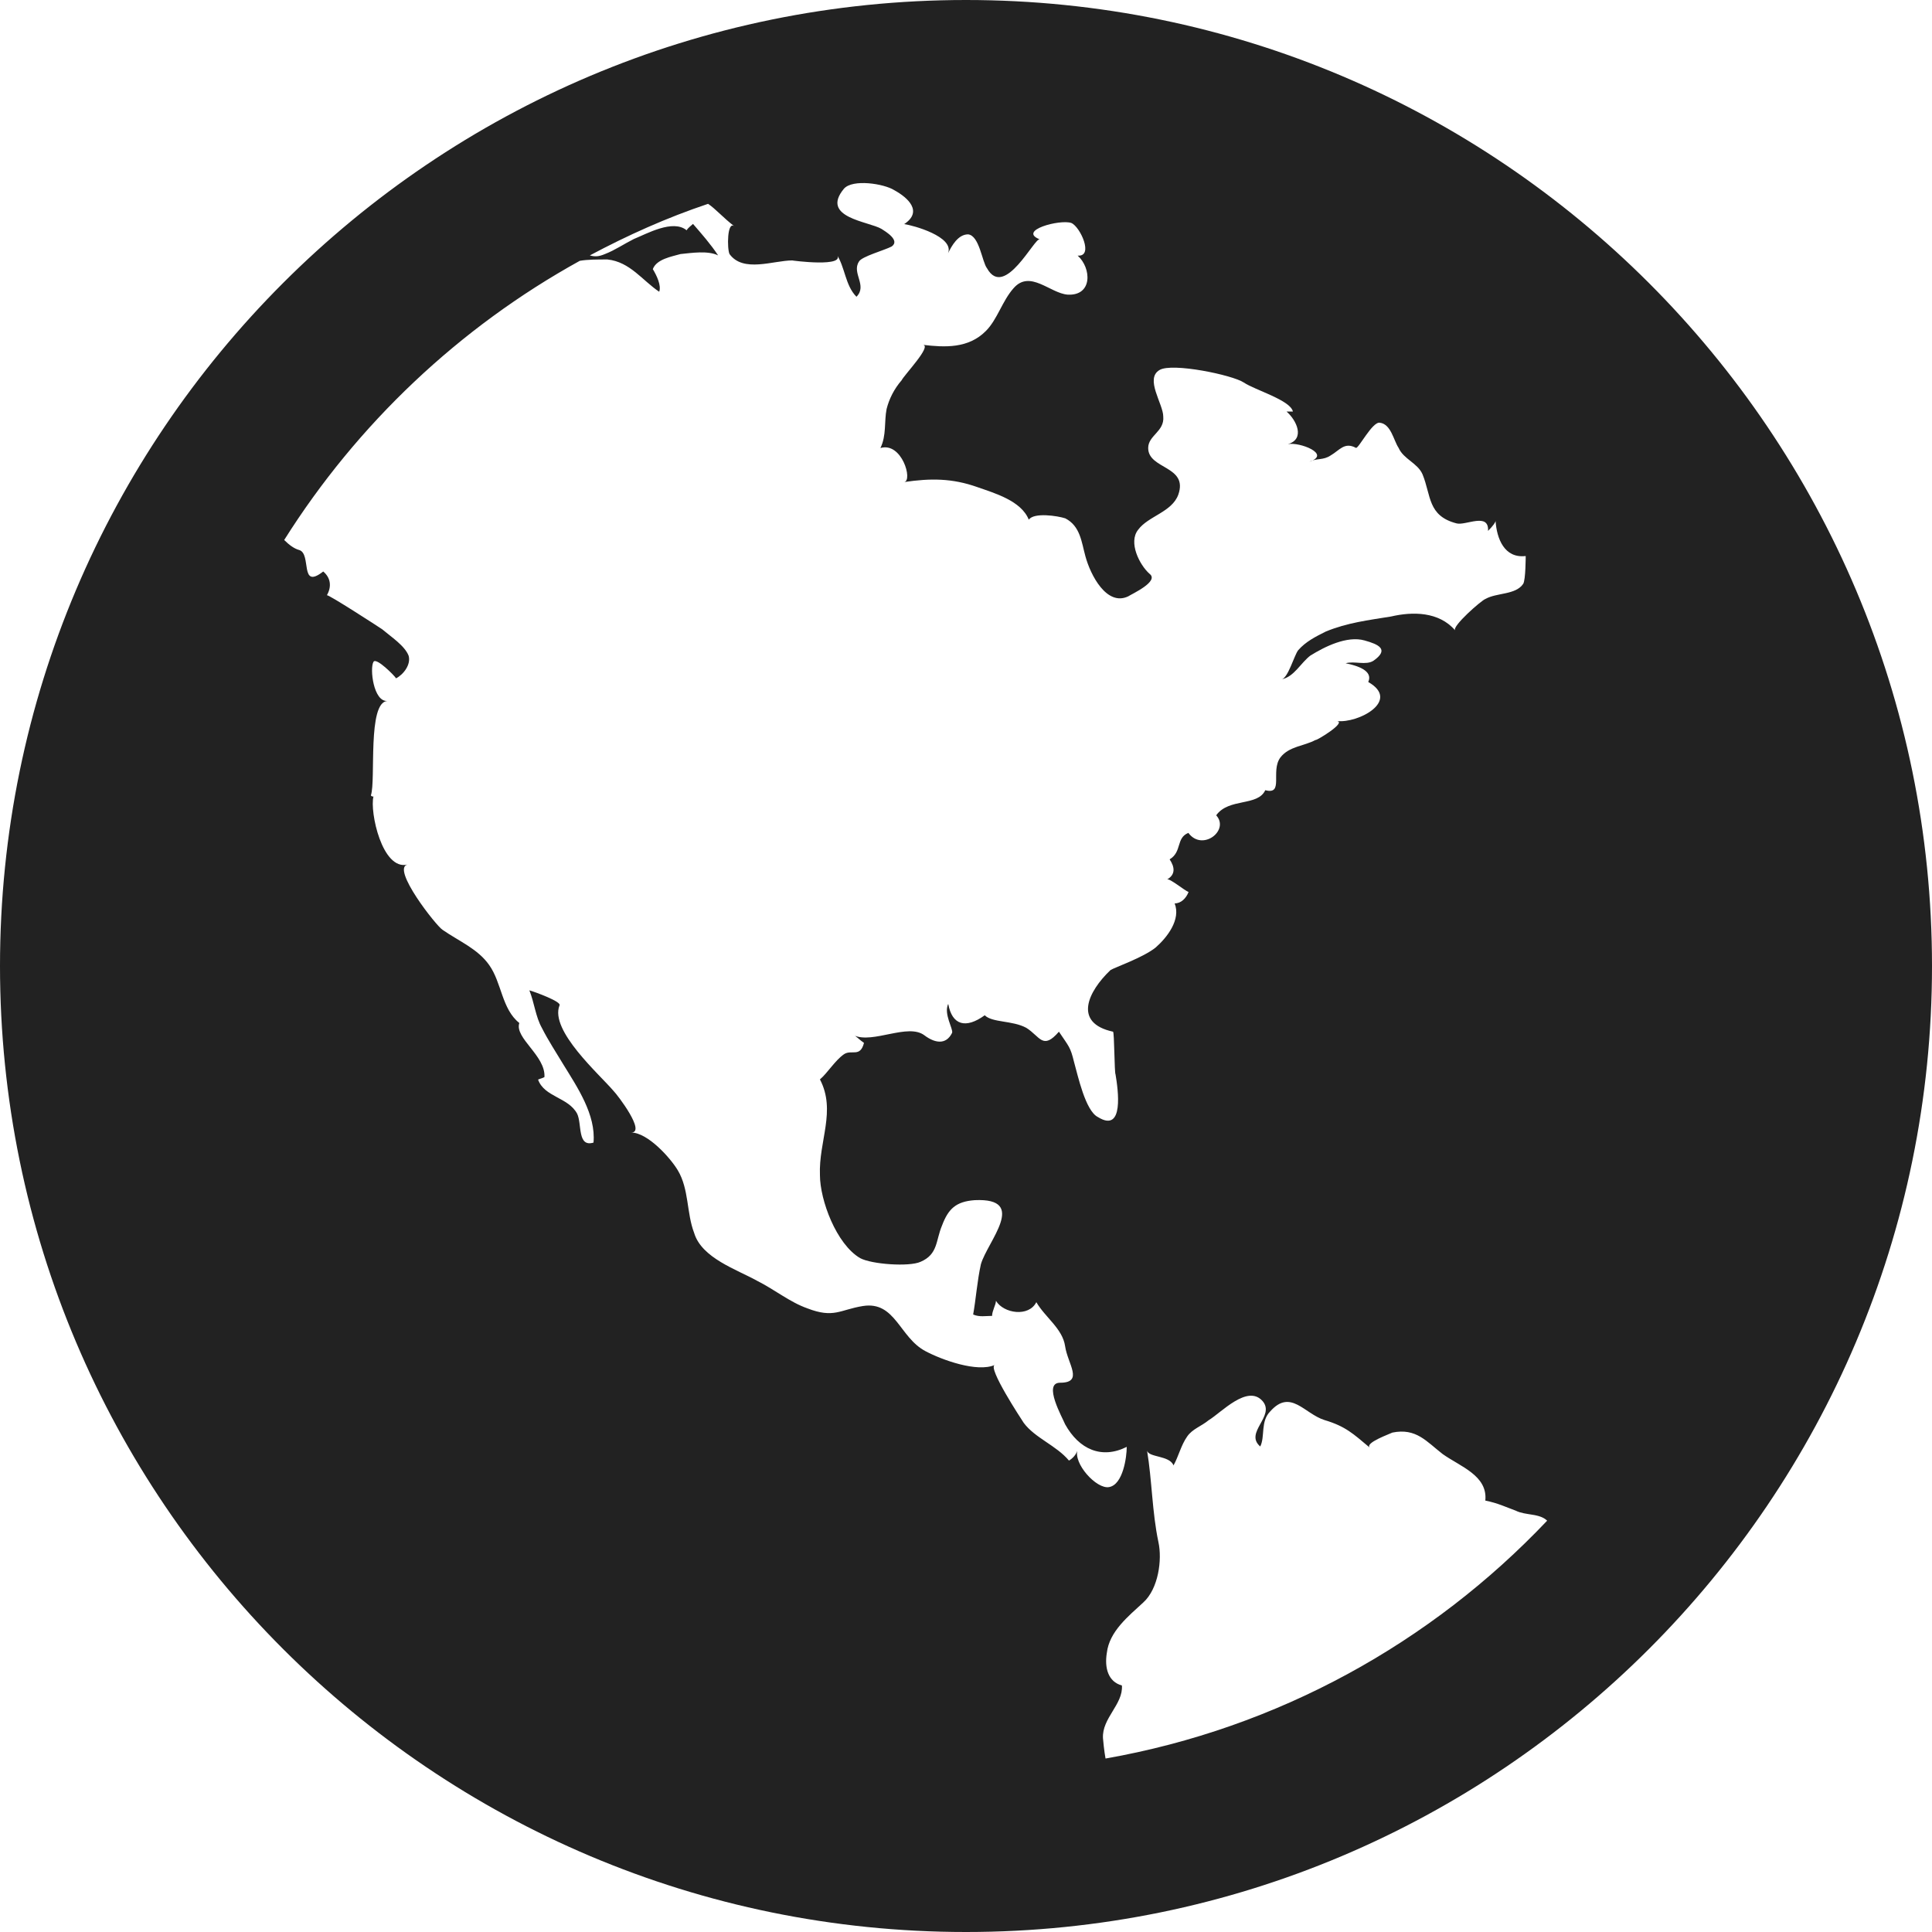
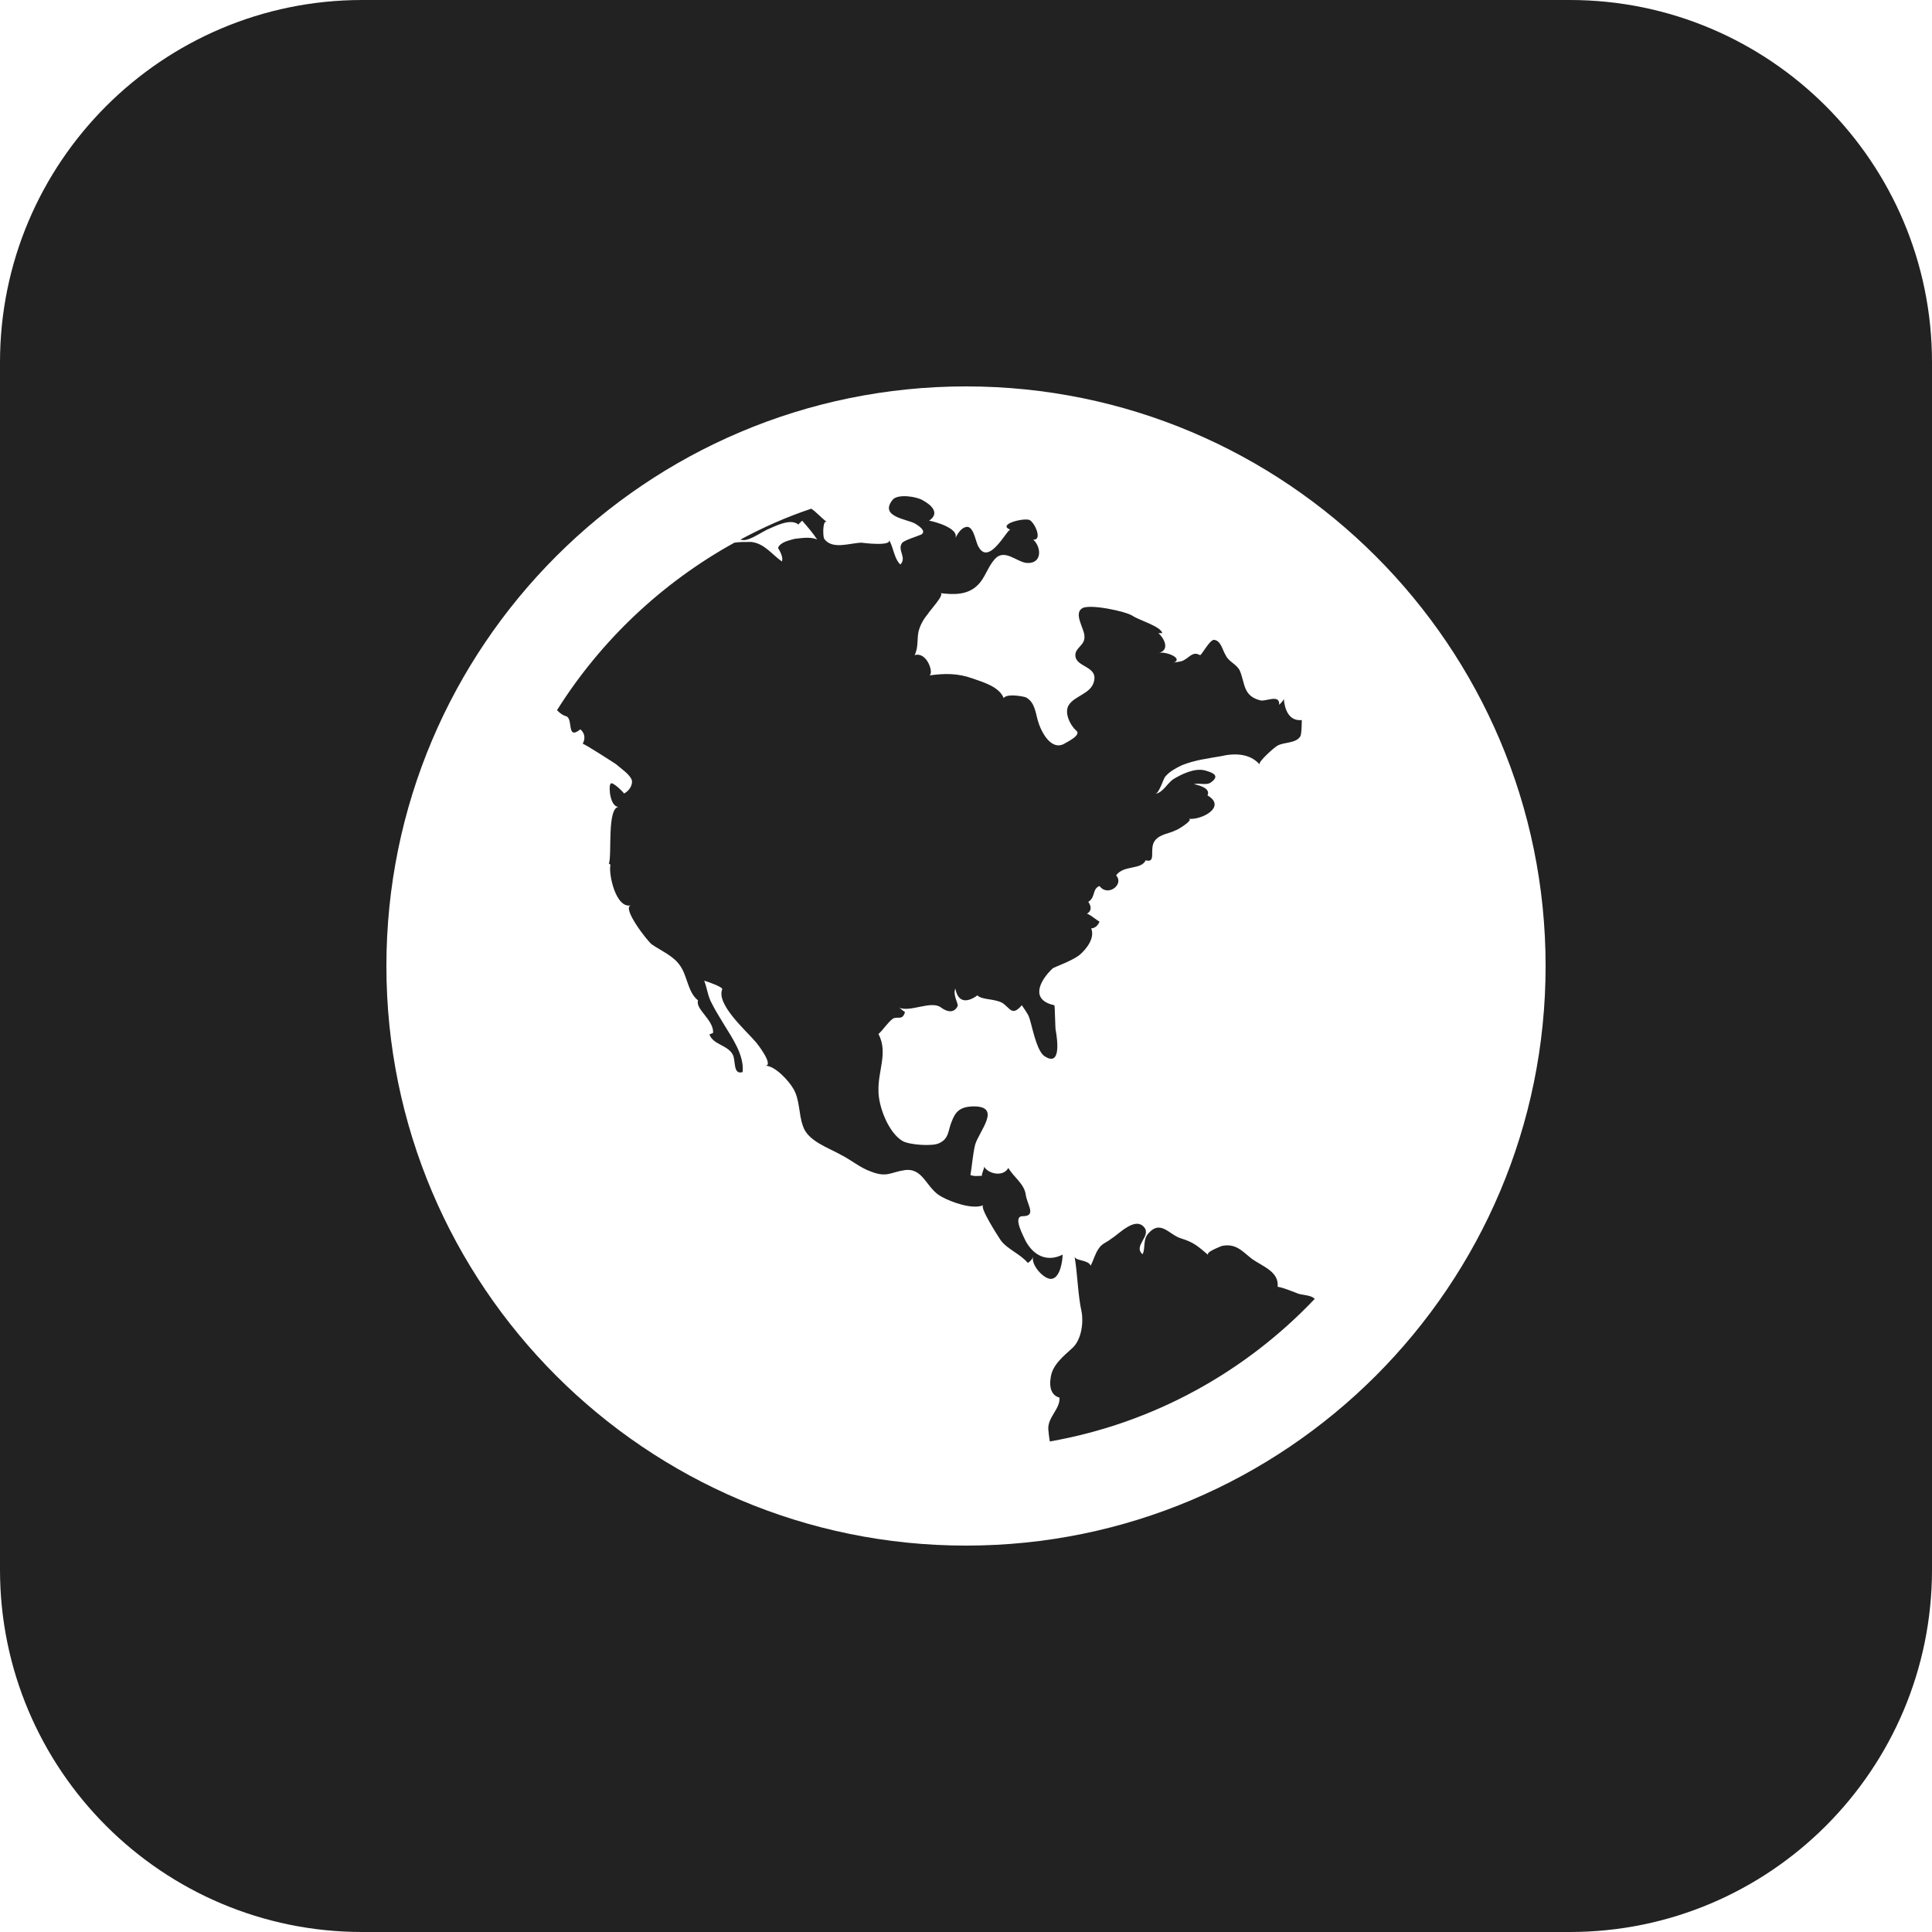
- <svg xmlns="http://www.w3.org/2000/svg" version="1.1" width="10" height="10" viewBox="0 0 10 10">
-   <path d="m 5,0 c 2.76,0 5,2.24 5,5 0,2.76 -2.24,5 -5,5 C 2.24,10 0,7.76 0,5 0,2.24 2.24,0 5,0 Z m 1.784,3.392 c -0.052,0.039 -0.085,0.111 -0.15,0.124 0.033,-0.007 0.065,-0.124 0.085,-0.15 C 6.758,3.321 6.81,3.295 6.862,3.269 6.973,3.223 7.083,3.21 7.2,3.191 7.311,3.165 7.448,3.165 7.532,3.263 7.513,3.243 7.669,3.106 7.689,3.1 7.747,3.067 7.845,3.08 7.884,3.022 7.897,3.002 7.897,2.878 7.897,2.878 7.786,2.891 7.747,2.787 7.741,2.696 c 0,0.007 -0.013,0.026 -0.039,0.052 C 7.708,2.65 7.585,2.722 7.539,2.709 7.389,2.67 7.408,2.565 7.363,2.455 7.337,2.396 7.265,2.377 7.239,2.318 7.213,2.279 7.2,2.195 7.142,2.188 7.103,2.181 7.031,2.325 7.018,2.318 6.959,2.286 6.933,2.331 6.888,2.357 6.848,2.384 6.816,2.37 6.777,2.39 6.894,2.351 6.725,2.286 6.666,2.299 6.757,2.272 6.711,2.175 6.659,2.13 l 0.033,0 C 6.679,2.071 6.496,2.019 6.438,1.98 6.38,1.941 6.067,1.876 6.002,1.915 5.924,1.96 6.021,2.091 6.021,2.156 6.028,2.234 5.943,2.253 5.943,2.319 c 0,0.111 0.208,0.091 0.156,0.241 -0.033,0.091 -0.156,0.111 -0.208,0.182 -0.052,0.065 0.007,0.182 0.059,0.228 0.052,0.039 -0.091,0.104 -0.111,0.117 C 5.728,3.139 5.644,2.976 5.618,2.879 5.598,2.807 5.592,2.723 5.514,2.683 5.475,2.67 5.351,2.651 5.325,2.69 5.286,2.592 5.149,2.553 5.058,2.521 4.928,2.475 4.817,2.475 4.68,2.495 4.726,2.488 4.668,2.286 4.557,2.319 4.589,2.254 4.576,2.182 4.589,2.117 4.602,2.065 4.628,2.013 4.667,1.968 4.68,1.941 4.823,1.792 4.778,1.785 c 0.111,0.013 0.234,0.02 0.325,-0.072 0.059,-0.059 0.085,-0.156 0.143,-0.221 0.085,-0.098 0.189,0.026 0.28,0.033 0.13,0.007 0.124,-0.137 0.052,-0.202 0.085,0.007 0.013,-0.15 -0.033,-0.169 -0.059,-0.02 -0.28,0.039 -0.163,0.085 -0.026,-0.013 -0.182,0.312 -0.273,0.15 -0.026,-0.033 -0.039,-0.169 -0.098,-0.176 -0.052,0 -0.085,0.059 -0.104,0.098 C 4.941,1.225 4.726,1.166 4.68,1.16 4.778,1.095 4.7,1.023 4.628,0.984 c -0.052,-0.033 -0.215,-0.059 -0.26,-0.007 -0.124,0.15 0.13,0.169 0.195,0.208 0.02,0.013 0.098,0.059 0.052,0.091 -0.039,0.02 -0.156,0.052 -0.169,0.078 -0.039,0.059 0.045,0.124 -0.013,0.182 -0.059,-0.059 -0.059,-0.156 -0.104,-0.221 0.059,0.072 -0.234,0.033 -0.228,0.033 -0.098,0 -0.254,0.065 -0.325,-0.033 -0.013,-0.026 -0.013,-0.176 0.026,-0.143 -0.059,-0.045 -0.098,-0.091 -0.137,-0.117 -0.215,0.072 -0.417,0.163 -0.612,0.267 0.026,0.007 0.045,0.007 0.078,-0.007 0.052,-0.02 0.098,-0.052 0.15,-0.078 0.065,-0.026 0.202,-0.104 0.273,-0.045 0.007,-0.013 0.026,-0.026 0.033,-0.033 0.045,0.052 0.091,0.104 0.13,0.163 -0.052,-0.026 -0.137,-0.013 -0.195,-0.007 -0.045,0.013 -0.124,0.026 -0.143,0.078 0.02,0.033 0.045,0.085 0.033,0.117 C 3.326,1.453 3.261,1.355 3.144,1.343 c -0.052,0 -0.104,0 -0.143,0.007 -0.625,0.345 -1.153,0.846 -1.53,1.445 0.026,0.026 0.052,0.045 0.078,0.052 0.065,0.02 0,0.208 0.124,0.111 C 1.711,2.99 1.718,3.035 1.692,3.081 1.698,3.075 1.959,3.244 1.978,3.257 2.024,3.296 2.095,3.342 2.115,3.394 2.128,3.439 2.089,3.491 2.05,3.511 2.043,3.498 1.946,3.4 1.933,3.426 c -0.02,0.033 0,0.208 0.072,0.202 -0.104,0.007 -0.059,0.41 -0.085,0.488 0,0.007 0.013,0.007 0.013,0.007 -0.02,0.078 0.045,0.384 0.176,0.352 -0.085,0.02 0.15,0.319 0.182,0.338 0.085,0.059 0.182,0.098 0.241,0.182 0.065,0.091 0.065,0.228 0.156,0.3 -0.026,0.078 0.137,0.169 0.13,0.28 -0.013,0.007 -0.02,0.007 -0.033,0.013 0.033,0.091 0.156,0.091 0.202,0.176 0.026,0.052 0,0.176 0.085,0.15 C 3.085,5.77 2.988,5.627 2.916,5.51 c -0.039,-0.065 -0.078,-0.124 -0.111,-0.189 -0.033,-0.059 -0.039,-0.13 -0.065,-0.195 0.026,0.007 0.169,0.059 0.156,0.078 -0.052,0.13 0.208,0.358 0.28,0.443 0.02,0.02 0.169,0.215 0.091,0.215 0.085,0 0.202,0.13 0.241,0.195 0.059,0.098 0.045,0.221 0.085,0.325 0.039,0.13 0.221,0.189 0.325,0.247 C 4.01,6.675 4.088,6.74 4.179,6.772 4.316,6.825 4.348,6.779 4.466,6.76 4.635,6.733 4.655,6.923 4.791,6.994 4.876,7.039 5.058,7.105 5.149,7.065 5.11,7.078 5.286,7.345 5.299,7.365 5.357,7.443 5.468,7.482 5.533,7.56 5.553,7.548 5.572,7.528 5.578,7.502 5.552,7.573 5.676,7.71 5.741,7.697 5.813,7.684 5.832,7.541 5.832,7.489 5.702,7.554 5.585,7.502 5.513,7.372 c -0.013,-0.033 -0.117,-0.215 -0.026,-0.215 0.124,0 0.039,-0.098 0.026,-0.189 C 5.5,6.877 5.409,6.818 5.364,6.74 5.325,6.818 5.195,6.799 5.155,6.733 c 0,0.02 -0.02,0.052 -0.02,0.078 -0.033,0 -0.065,0.007 -0.098,-0.007 C 5.051,6.727 5.058,6.629 5.077,6.544 5.11,6.427 5.325,6.199 5.045,6.212 4.947,6.219 4.908,6.258 4.876,6.343 4.843,6.42 4.856,6.492 4.765,6.531 4.706,6.558 4.511,6.544 4.452,6.512 4.329,6.44 4.244,6.212 4.244,6.082 4.237,5.906 4.329,5.75 4.244,5.587 c 0.039,-0.033 0.078,-0.098 0.124,-0.13 C 4.407,5.43 4.452,5.476 4.472,5.398 4.452,5.385 4.427,5.359 4.42,5.359 c 0.098,0.045 0.28,-0.065 0.365,0 0.052,0.039 0.111,0.052 0.143,-0.013 0.007,-0.02 -0.045,-0.098 -0.02,-0.15 0.02,0.111 0.091,0.13 0.189,0.059 0.039,0.039 0.143,0.026 0.215,0.065 C 5.384,5.365 5.397,5.437 5.481,5.34 5.533,5.418 5.54,5.418 5.559,5.496 5.579,5.567 5.618,5.75 5.683,5.782 5.82,5.867 5.787,5.639 5.774,5.561 5.768,5.555 5.768,5.34 5.761,5.34 5.553,5.295 5.631,5.132 5.748,5.021 5.768,5.008 5.918,4.956 5.982,4.904 6.041,4.852 6.113,4.76 6.08,4.676 c 0.033,0 0.059,-0.026 0.072,-0.059 -0.02,-0.007 -0.098,-0.072 -0.111,-0.065 C 6.086,4.526 6.08,4.487 6.054,4.448 6.119,4.409 6.086,4.337 6.151,4.311 6.223,4.409 6.366,4.298 6.295,4.22 c 0.065,-0.091 0.215,-0.045 0.254,-0.13 0.098,0.026 0.026,-0.098 0.078,-0.169 0.045,-0.059 0.124,-0.059 0.182,-0.091 0,0.007 0.163,-0.091 0.111,-0.098 C 7.03,3.745 7.252,3.627 7.082,3.53 7.109,3.471 7.024,3.445 6.965,3.433 7.011,3.42 7.07,3.445 7.109,3.42 7.193,3.361 7.135,3.335 7.063,3.315 c -0.091,-0.026 -0.208,0.033 -0.28,0.078 z M 5.723,9.102 C 6.615,8.945 7.409,8.503 8.008,7.871 7.968,7.832 7.897,7.845 7.845,7.819 7.793,7.8 7.753,7.78 7.688,7.767 7.701,7.637 7.558,7.591 7.467,7.526 7.383,7.461 7.33,7.39 7.207,7.415 7.194,7.422 7.063,7.468 7.09,7.493 7.005,7.422 6.966,7.383 6.855,7.35 6.751,7.317 6.68,7.187 6.575,7.305 6.523,7.357 6.549,7.435 6.523,7.487 6.439,7.415 6.601,7.331 6.536,7.253 c -0.078,-0.091 -0.215,0.059 -0.28,0.098 C 6.217,7.383 6.172,7.396 6.145,7.435 6.113,7.48 6.1,7.539 6.074,7.585 6.054,7.532 5.943,7.545 5.937,7.507 c 0.026,0.156 0.026,0.319 0.059,0.475 0.02,0.091 0,0.241 -0.078,0.312 C 5.84,8.366 5.742,8.444 5.729,8.555 c -0.013,0.078 0.007,0.15 0.078,0.169 0.007,0.098 -0.104,0.169 -0.098,0.273 0,0.007 0.007,0.072 0.013,0.104 z" style="fill:#222222" />
+ <svg xmlns="http://www.w3.org/2000/svg" id="svg4" viewBox="0 0 10 10" version="1.1" height="10" width="10">
+   <defs id="defs8" />
+   <path id="path2" d="M 1.875 0 C 0.84 0 0 0.84 0 1.875 L 0 8.125 C 0 9.16 0.84 10 1.875 10 L 8.125 10 C 9.16 10 10 9.16 10 8.125 L 10 1.875 C 10 0.84 9.16 0 8.125 0 L 1.875 0 z M 5 2 C 6.656 2 8 3.344 8 5 C 8 6.656 6.656 8 5 8 C 3.344 8 2 6.656 2 5 C 2 3.344 3.344 2 5 2 z M 4.621 2.586 C 4.547 2.676 4.699 2.687 4.738 2.711 C 4.75 2.719 4.797 2.746 4.77 2.766 C 4.746 2.777 4.676 2.797 4.668 2.812 C 4.644 2.848 4.695 2.887 4.66 2.922 C 4.625 2.887 4.625 2.828 4.598 2.789 C 4.633 2.832 4.457 2.809 4.461 2.809 C 4.402 2.809 4.309 2.848 4.266 2.789 C 4.258 2.773 4.258 2.684 4.281 2.703 C 4.246 2.676 4.223 2.648 4.199 2.633 C 4.07 2.676 3.949 2.73 3.832 2.793 C 3.848 2.797 3.859 2.797 3.879 2.789 C 3.91 2.777 3.938 2.758 3.969 2.742 C 4.008 2.726 4.09 2.68 4.133 2.715 C 4.137 2.707 4.149 2.699 4.152 2.695 C 4.18 2.727 4.207 2.758 4.23 2.793 C 4.199 2.777 4.149 2.785 4.113 2.789 C 4.086 2.797 4.039 2.805 4.027 2.836 C 4.039 2.855 4.055 2.887 4.047 2.906 C 3.996 2.871 3.957 2.812 3.887 2.805 C 3.855 2.805 3.824 2.805 3.801 2.809 C 3.426 3.016 3.109 3.316 2.883 3.676 C 2.899 3.692 2.914 3.703 2.93 3.707 C 2.969 3.719 2.93 3.834 3.004 3.775 C 3.027 3.795 3.031 3.822 3.016 3.85 C 3.02 3.846 3.176 3.947 3.188 3.955 C 3.215 3.979 3.258 4.006 3.27 4.037 C 3.277 4.064 3.254 4.096 3.23 4.107 C 3.226 4.1 3.168 4.041 3.16 4.057 C 3.148 4.076 3.16 4.18 3.203 4.176 C 3.141 4.18 3.168 4.422 3.152 4.469 C 3.152 4.473 3.16 4.475 3.16 4.475 C 3.148 4.521 3.187 4.705 3.266 4.686 C 3.215 4.697 3.355 4.877 3.375 4.889 C 3.426 4.924 3.485 4.947 3.52 4.998 C 3.559 5.053 3.559 5.135 3.613 5.178 C 3.598 5.224 3.695 5.279 3.691 5.346 C 3.684 5.35 3.68 5.35 3.672 5.354 C 3.691 5.408 3.766 5.408 3.793 5.459 C 3.809 5.49 3.793 5.565 3.844 5.549 C 3.852 5.463 3.793 5.377 3.75 5.307 C 3.727 5.268 3.703 5.232 3.684 5.193 C 3.664 5.158 3.66 5.115 3.645 5.076 C 3.66 5.08 3.746 5.11 3.738 5.121 C 3.707 5.199 3.863 5.336 3.906 5.387 C 3.918 5.398 4.008 5.516 3.961 5.516 C 4.012 5.516 4.082 5.594 4.105 5.633 C 4.141 5.691 4.133 5.766 4.156 5.828 C 4.18 5.906 4.289 5.941 4.352 5.977 C 4.406 6.004 4.453 6.045 4.508 6.064 C 4.59 6.096 4.609 6.068 4.68 6.057 C 4.781 6.041 4.793 6.153 4.875 6.195 C 4.926 6.223 5.035 6.262 5.09 6.238 C 5.066 6.246 5.172 6.408 5.18 6.42 C 5.215 6.467 5.281 6.49 5.32 6.537 C 5.332 6.529 5.344 6.518 5.348 6.502 C 5.332 6.545 5.406 6.627 5.445 6.619 C 5.488 6.611 5.5 6.525 5.5 6.494 C 5.422 6.533 5.352 6.502 5.309 6.424 C 5.301 6.404 5.238 6.295 5.293 6.295 C 5.367 6.295 5.316 6.236 5.309 6.182 C 5.301 6.127 5.246 6.092 5.219 6.045 C 5.195 6.092 5.117 6.078 5.094 6.039 C 5.094 6.051 5.082 6.07 5.082 6.086 C 5.063 6.086 5.043 6.09 5.023 6.082 C 5.031 6.035 5.035 5.977 5.047 5.926 C 5.066 5.856 5.195 5.719 5.027 5.727 C 4.969 5.731 4.945 5.754 4.926 5.805 C 4.906 5.851 4.914 5.894 4.859 5.918 C 4.824 5.934 4.707 5.926 4.672 5.906 C 4.598 5.863 4.547 5.726 4.547 5.648 C 4.543 5.543 4.598 5.449 4.547 5.352 C 4.57 5.332 4.594 5.293 4.621 5.273 C 4.645 5.258 4.672 5.285 4.684 5.238 C 4.672 5.231 4.656 5.215 4.652 5.215 C 4.711 5.242 4.82 5.176 4.871 5.215 C 4.902 5.238 4.938 5.246 4.957 5.207 C 4.961 5.195 4.93 5.148 4.945 5.117 C 4.957 5.184 5 5.195 5.059 5.152 C 5.082 5.176 5.145 5.168 5.188 5.191 C 5.23 5.219 5.238 5.262 5.289 5.203 C 5.32 5.25 5.324 5.25 5.336 5.297 C 5.348 5.34 5.371 5.449 5.41 5.469 C 5.492 5.52 5.473 5.383 5.465 5.336 C 5.461 5.332 5.461 5.203 5.457 5.203 C 5.332 5.176 5.379 5.078 5.449 5.012 C 5.461 5.004 5.551 4.973 5.59 4.941 C 5.625 4.91 5.668 4.855 5.648 4.805 C 5.668 4.805 5.684 4.789 5.691 4.77 C 5.68 4.766 5.633 4.726 5.625 4.73 C 5.652 4.715 5.649 4.691 5.633 4.668 C 5.672 4.644 5.652 4.601 5.691 4.586 C 5.734 4.644 5.82 4.578 5.777 4.531 C 5.816 4.476 5.906 4.504 5.93 4.453 C 5.988 4.469 5.946 4.395 5.977 4.352 C 6.004 4.316 6.051 4.316 6.086 4.297 C 6.086 4.301 6.184 4.242 6.152 4.238 C 6.219 4.246 6.351 4.176 6.25 4.117 C 6.266 4.082 6.215 4.066 6.18 4.059 C 6.207 4.051 6.242 4.066 6.266 4.051 C 6.316 4.016 6.281 4 6.238 3.988 C 6.184 3.973 6.113 4.008 6.07 4.035 C 6.039 4.059 6.019 4.102 5.98 4.109 C 6 4.105 6.02 4.035 6.031 4.02 C 6.055 3.992 6.086 3.976 6.117 3.961 C 6.184 3.934 6.25 3.926 6.32 3.914 C 6.387 3.898 6.469 3.898 6.52 3.957 C 6.508 3.945 6.602 3.863 6.613 3.859 C 6.649 3.84 6.707 3.848 6.73 3.812 C 6.738 3.801 6.738 3.727 6.738 3.727 C 6.672 3.734 6.649 3.672 6.645 3.617 C 6.645 3.621 6.637 3.633 6.621 3.648 C 6.625 3.59 6.551 3.633 6.523 3.625 C 6.434 3.602 6.445 3.539 6.418 3.473 C 6.402 3.437 6.359 3.426 6.344 3.391 C 6.328 3.367 6.32 3.316 6.285 3.312 C 6.262 3.308 6.219 3.394 6.211 3.391 C 6.176 3.371 6.16 3.398 6.133 3.414 C 6.109 3.43 6.09 3.422 6.066 3.434 C 6.137 3.41 6.035 3.371 6 3.379 C 6.055 3.363 6.027 3.305 5.996 3.277 L 6.016 3.277 C 6.008 3.242 5.898 3.211 5.863 3.188 C 5.828 3.164 5.641 3.125 5.602 3.148 C 5.555 3.176 5.613 3.254 5.613 3.293 C 5.617 3.34 5.566 3.351 5.566 3.391 C 5.566 3.457 5.691 3.445 5.66 3.535 C 5.641 3.59 5.566 3.602 5.535 3.645 C 5.504 3.684 5.539 3.754 5.57 3.781 C 5.602 3.805 5.516 3.844 5.504 3.852 C 5.437 3.883 5.387 3.785 5.371 3.727 C 5.359 3.684 5.355 3.633 5.309 3.609 C 5.285 3.602 5.211 3.59 5.195 3.613 C 5.172 3.555 5.09 3.531 5.035 3.512 C 4.957 3.484 4.891 3.485 4.809 3.496 C 4.836 3.492 4.801 3.371 4.734 3.391 C 4.754 3.352 4.746 3.309 4.754 3.27 C 4.762 3.238 4.778 3.207 4.801 3.18 C 4.809 3.164 4.894 3.074 4.867 3.07 C 4.934 3.078 5.008 3.082 5.062 3.027 C 5.098 2.992 5.113 2.934 5.148 2.895 C 5.199 2.836 5.262 2.91 5.316 2.914 C 5.395 2.918 5.391 2.832 5.348 2.793 C 5.398 2.797 5.355 2.703 5.328 2.691 C 5.293 2.68 5.16 2.715 5.23 2.742 C 5.215 2.734 5.121 2.93 5.066 2.832 C 5.051 2.813 5.043 2.731 5.008 2.727 C 4.977 2.727 4.957 2.762 4.945 2.785 C 4.965 2.734 4.836 2.699 4.809 2.695 C 4.867 2.656 4.82 2.613 4.777 2.59 C 4.746 2.57 4.648 2.555 4.621 2.586 z M 5.834 6.352 C 5.803 6.37 5.773 6.399 5.754 6.41 C 5.73 6.43 5.703 6.437 5.688 6.461 C 5.668 6.488 5.66 6.524 5.645 6.551 C 5.633 6.52 5.566 6.527 5.562 6.504 C 5.578 6.598 5.578 6.695 5.598 6.789 C 5.609 6.844 5.598 6.934 5.551 6.977 C 5.504 7.02 5.445 7.066 5.438 7.133 C 5.43 7.18 5.442 7.223 5.484 7.234 C 5.488 7.293 5.422 7.336 5.426 7.398 C 5.426 7.402 5.43 7.441 5.434 7.461 C 5.969 7.367 6.445 7.102 6.805 6.723 C 6.781 6.699 6.738 6.707 6.707 6.691 C 6.676 6.68 6.652 6.668 6.613 6.66 C 6.621 6.582 6.535 6.555 6.48 6.516 C 6.43 6.477 6.398 6.434 6.324 6.449 C 6.316 6.453 6.238 6.481 6.254 6.496 C 6.203 6.453 6.18 6.43 6.113 6.41 C 6.051 6.391 6.008 6.312 5.945 6.383 C 5.914 6.414 5.93 6.461 5.914 6.492 C 5.863 6.449 5.961 6.398 5.922 6.352 C 5.898 6.324 5.865 6.333 5.834 6.352 z " style="fill:#222222;fill-opacity:1" />
</svg>
